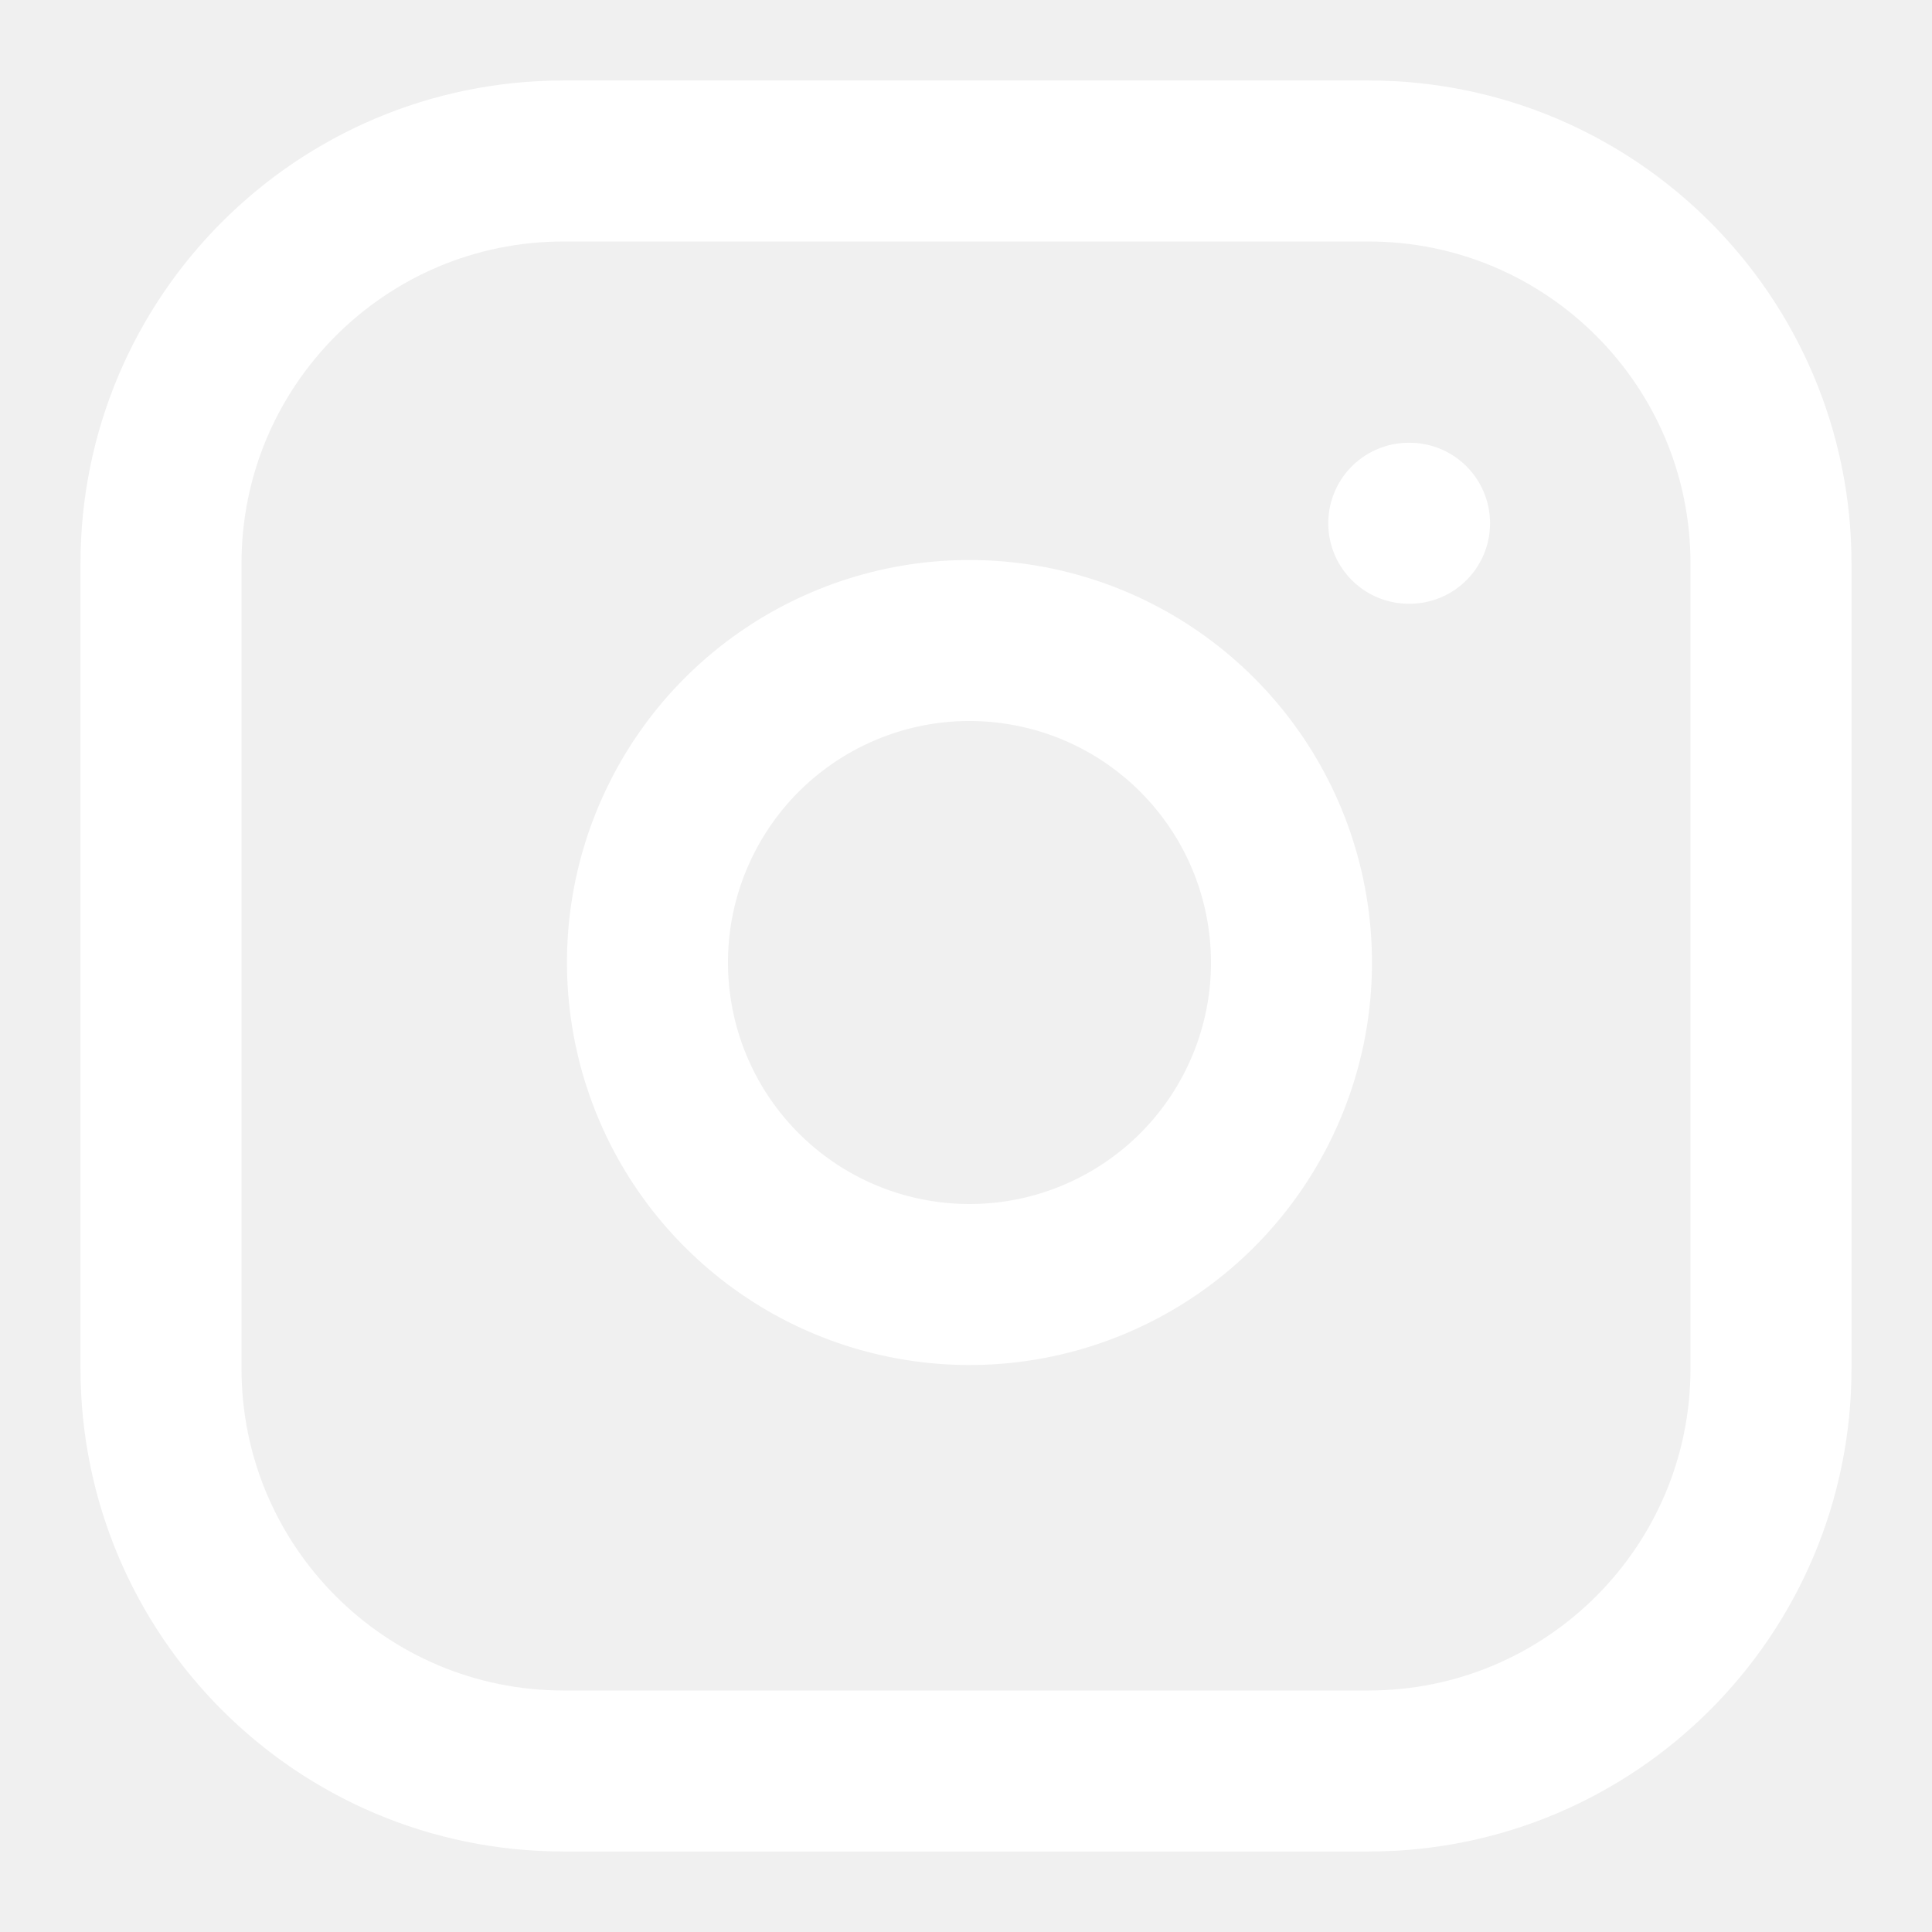
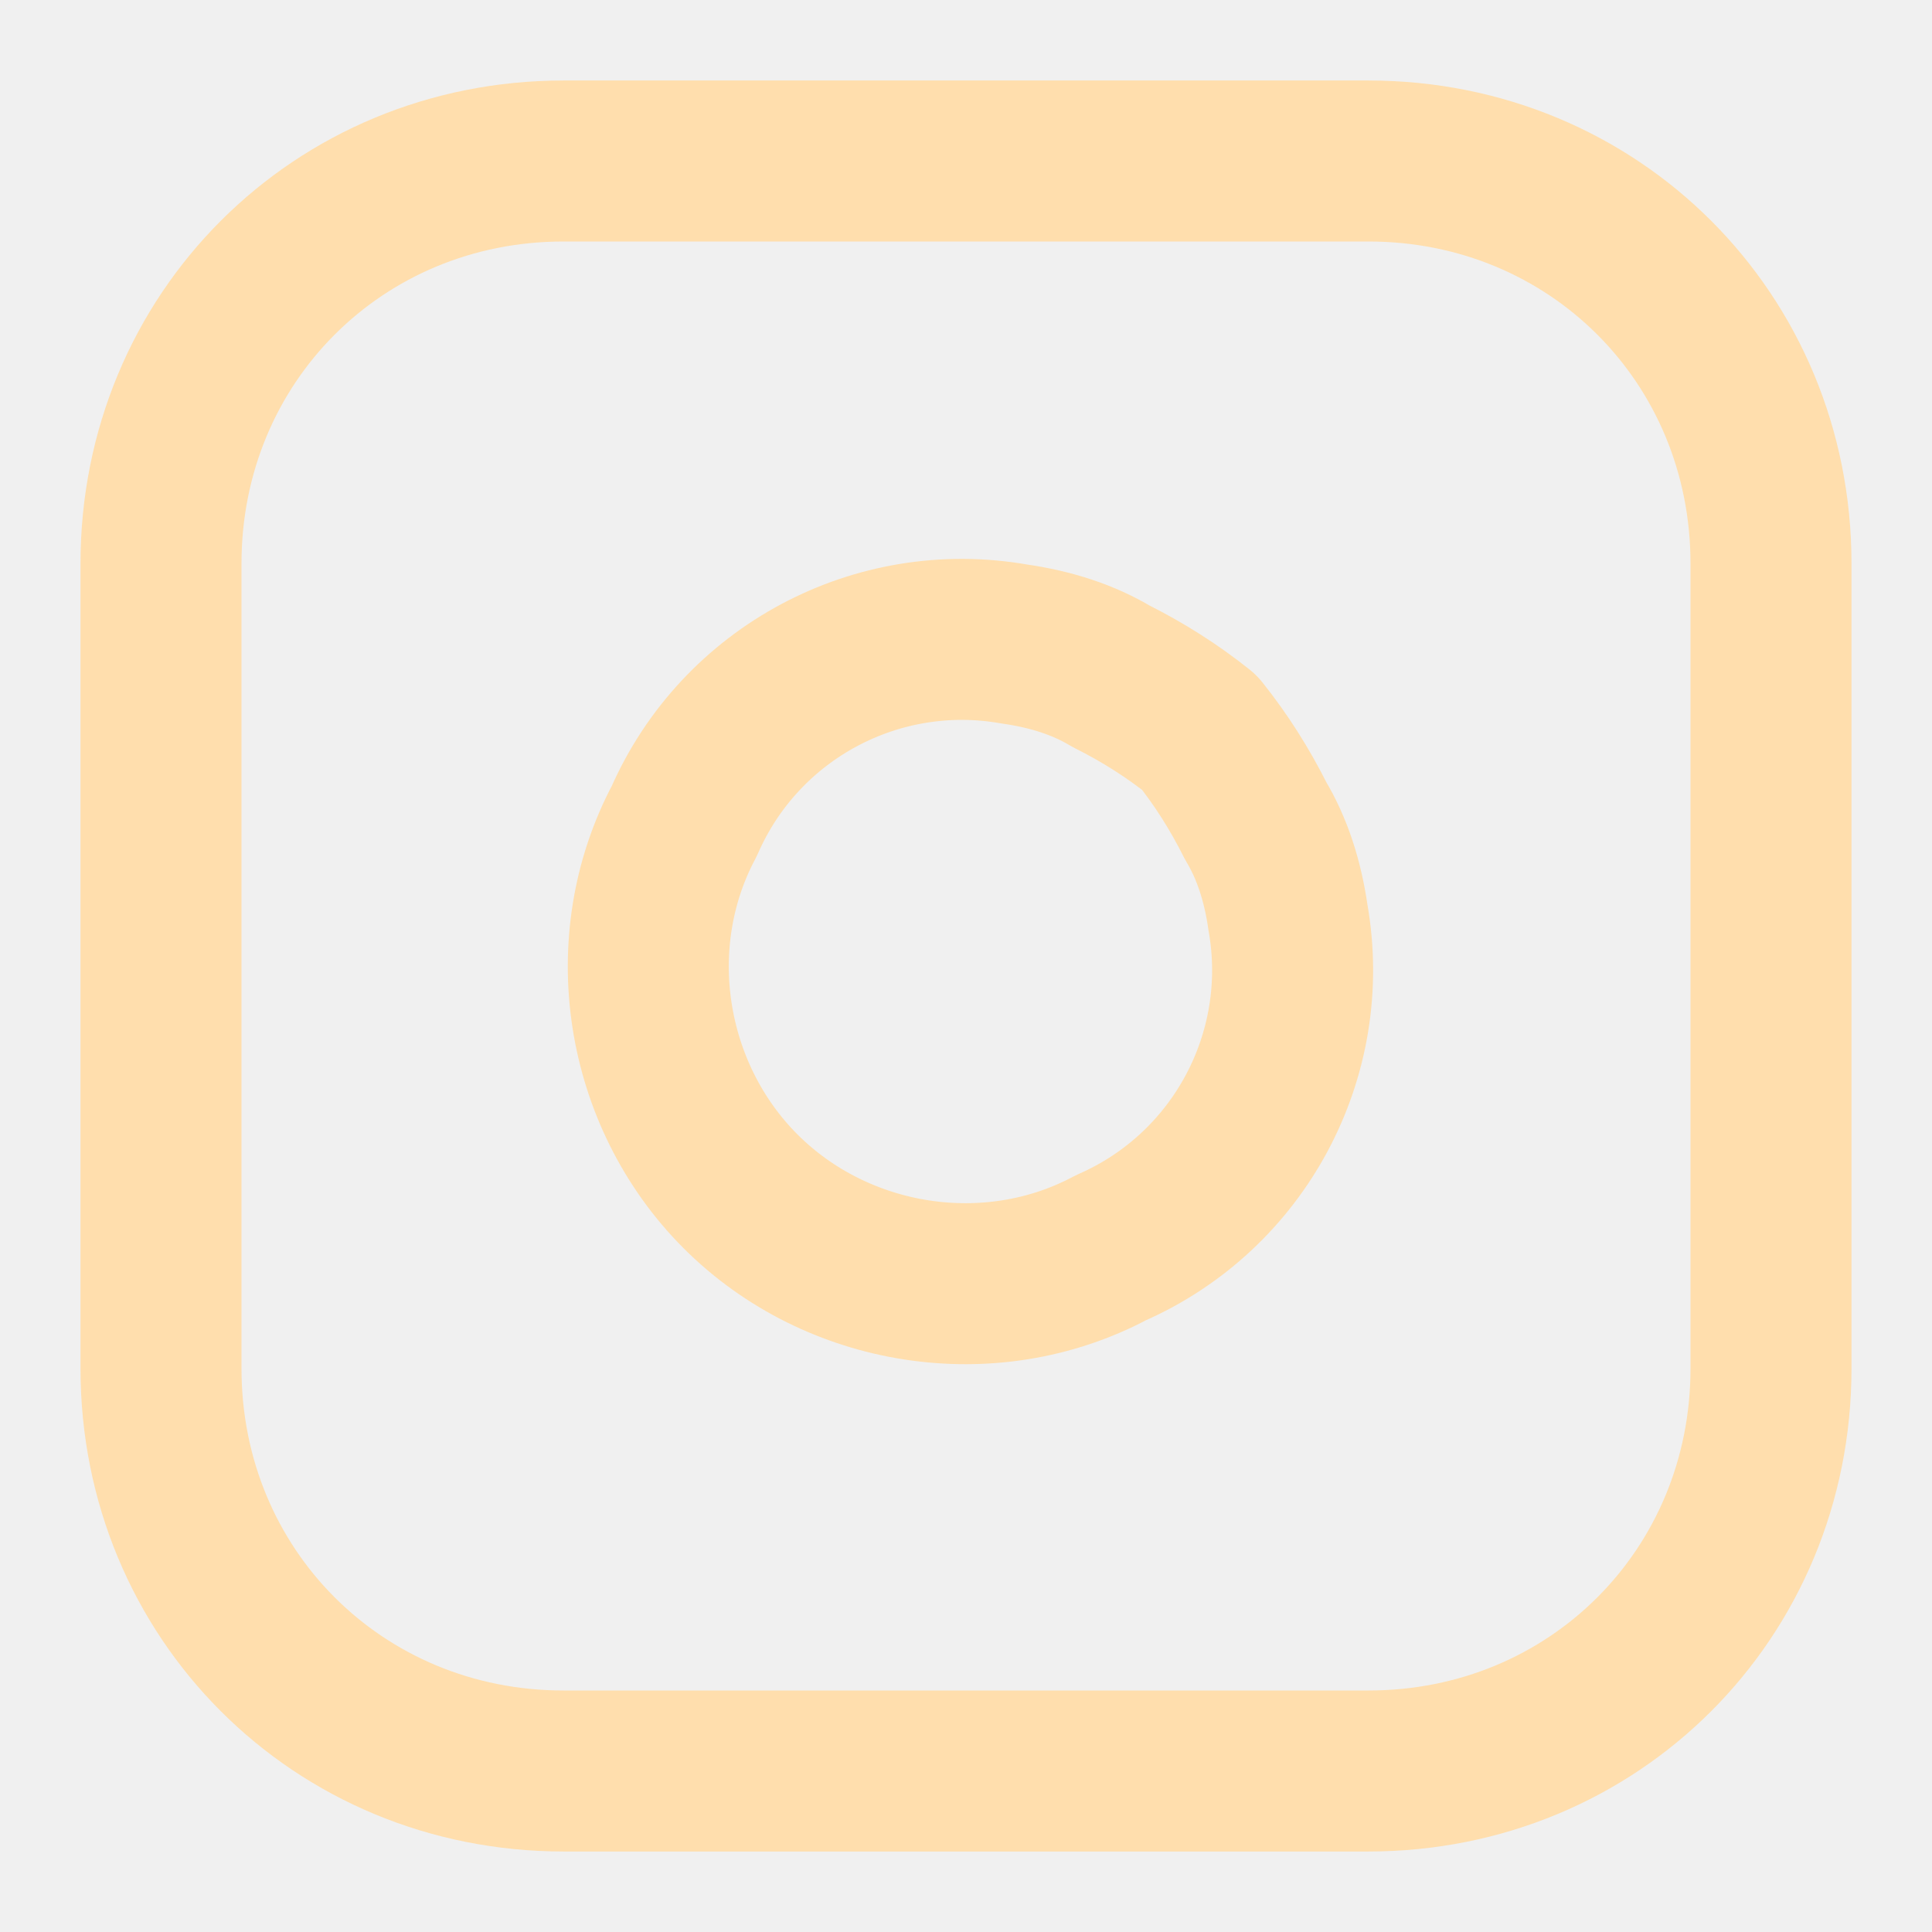
- <svg xmlns="http://www.w3.org/2000/svg" width="24" height="24" viewBox="0 0 24 24" fill="none" stroke="white" stroke-width="2" stroke-linecap="round" stroke-linejoin="round" class="feather feather-instagram">
-   <rect x="2" y="2" width="20" height="20" rx="5" ry="5" />
-   <path d="M16 11.37A4 4 0 1 1 12.63 8 4 4 0 0 1 16 11.37z" />
-   <line x1="17.5" y1="6.5" x2="17.51" y2="6.5" />
+ <svg xmlns="http://www.w3.org/2000/svg" version="1.2" viewBox="0 0 24 24" width="24" height="24">
+   <style>
+ 		.s0 { fill: none;stroke: #ffdead;stroke-linecap: round;stroke-linejoin: round;stroke-width: 2 } 
+ 	</style>
+   <path fill-rule="evenodd" class="s0" d="m7 2h10c2.8 0 5 2.2 5 5v10c0 2.8-2.2 5-5 5h-10c-2.8 0-5-2.2-5-5v-10c0-2.8 2.2-5 5-5z" />
+   <path class="s0" d="m16 11.4c0.3 1.7-0.6 3.4-2.2 4.1-1.5 0.8-3.4 0.5-4.6-0.7-1.2-1.2-1.5-3.1-0.7-4.6 0.7-1.6 2.4-2.5 4.1-2.2q0.7 0.1 1.2 0.4 0.6 0.3 1.1 0.7 0.4 0.5 0.7 1.1 0.3 0.5 0.4 1.2z" />
+   <path fill-rule="evenodd" class="s0" d="m17.5 6.5" />
</svg>
